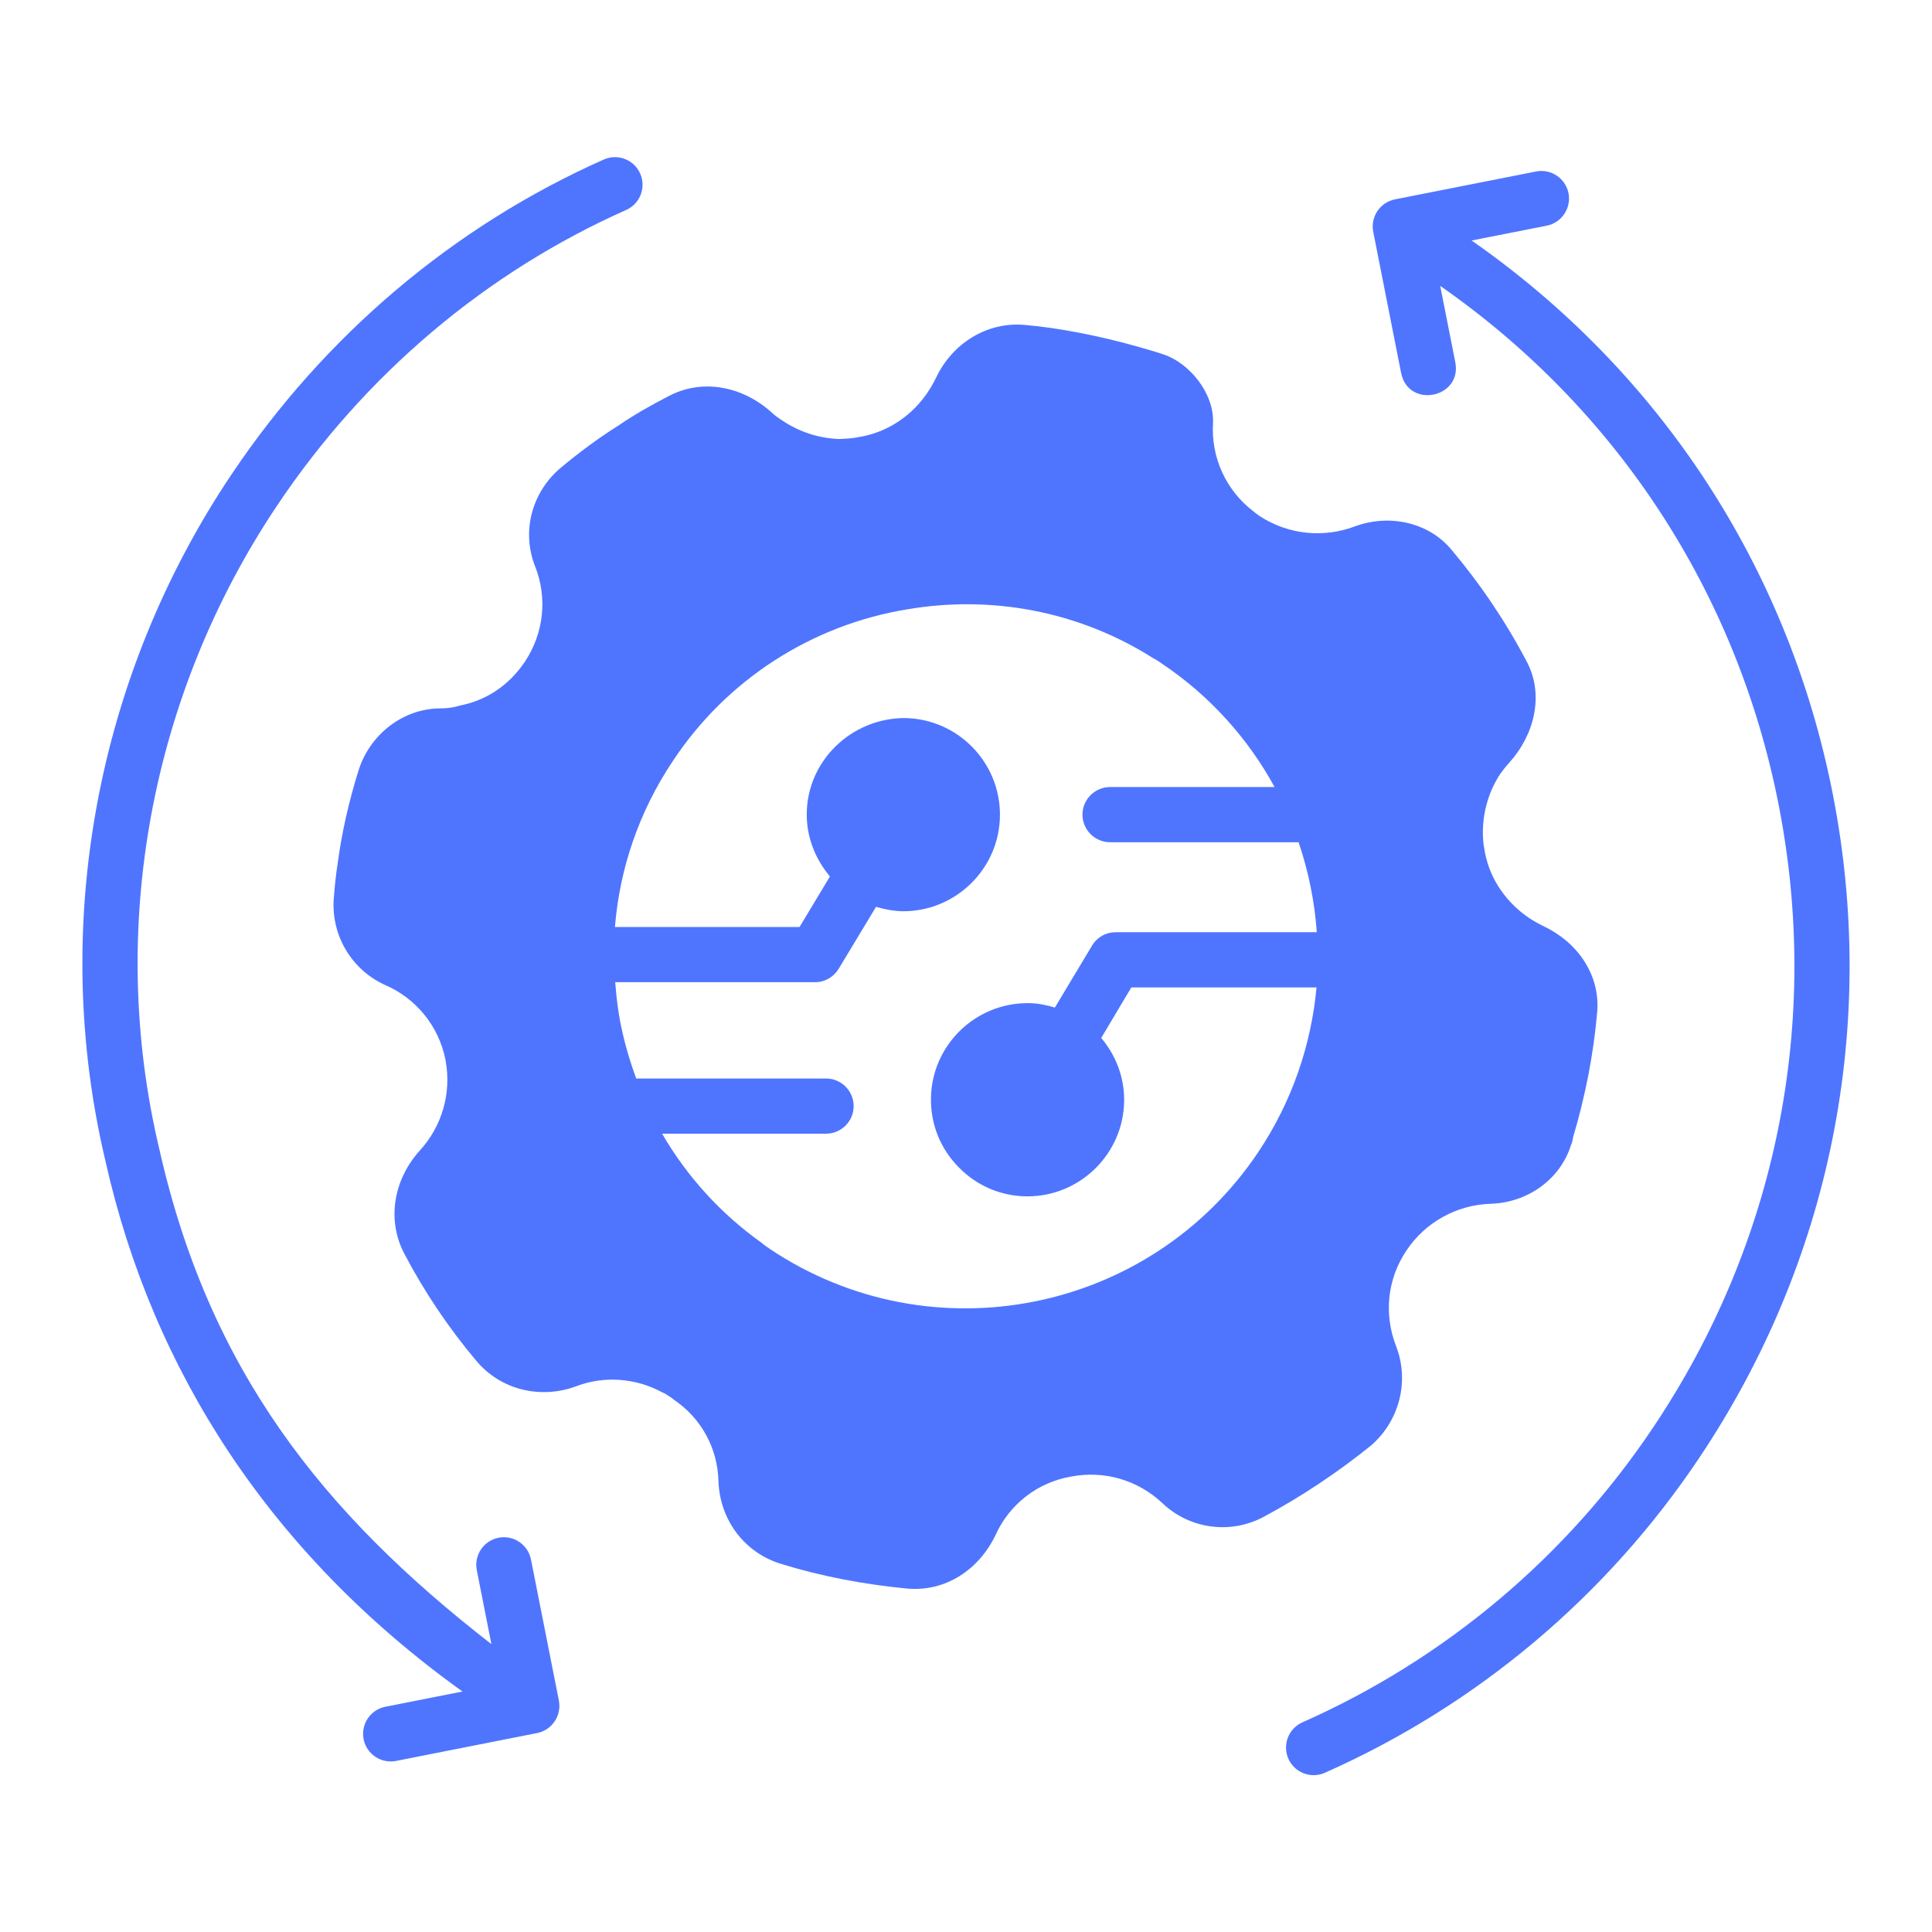
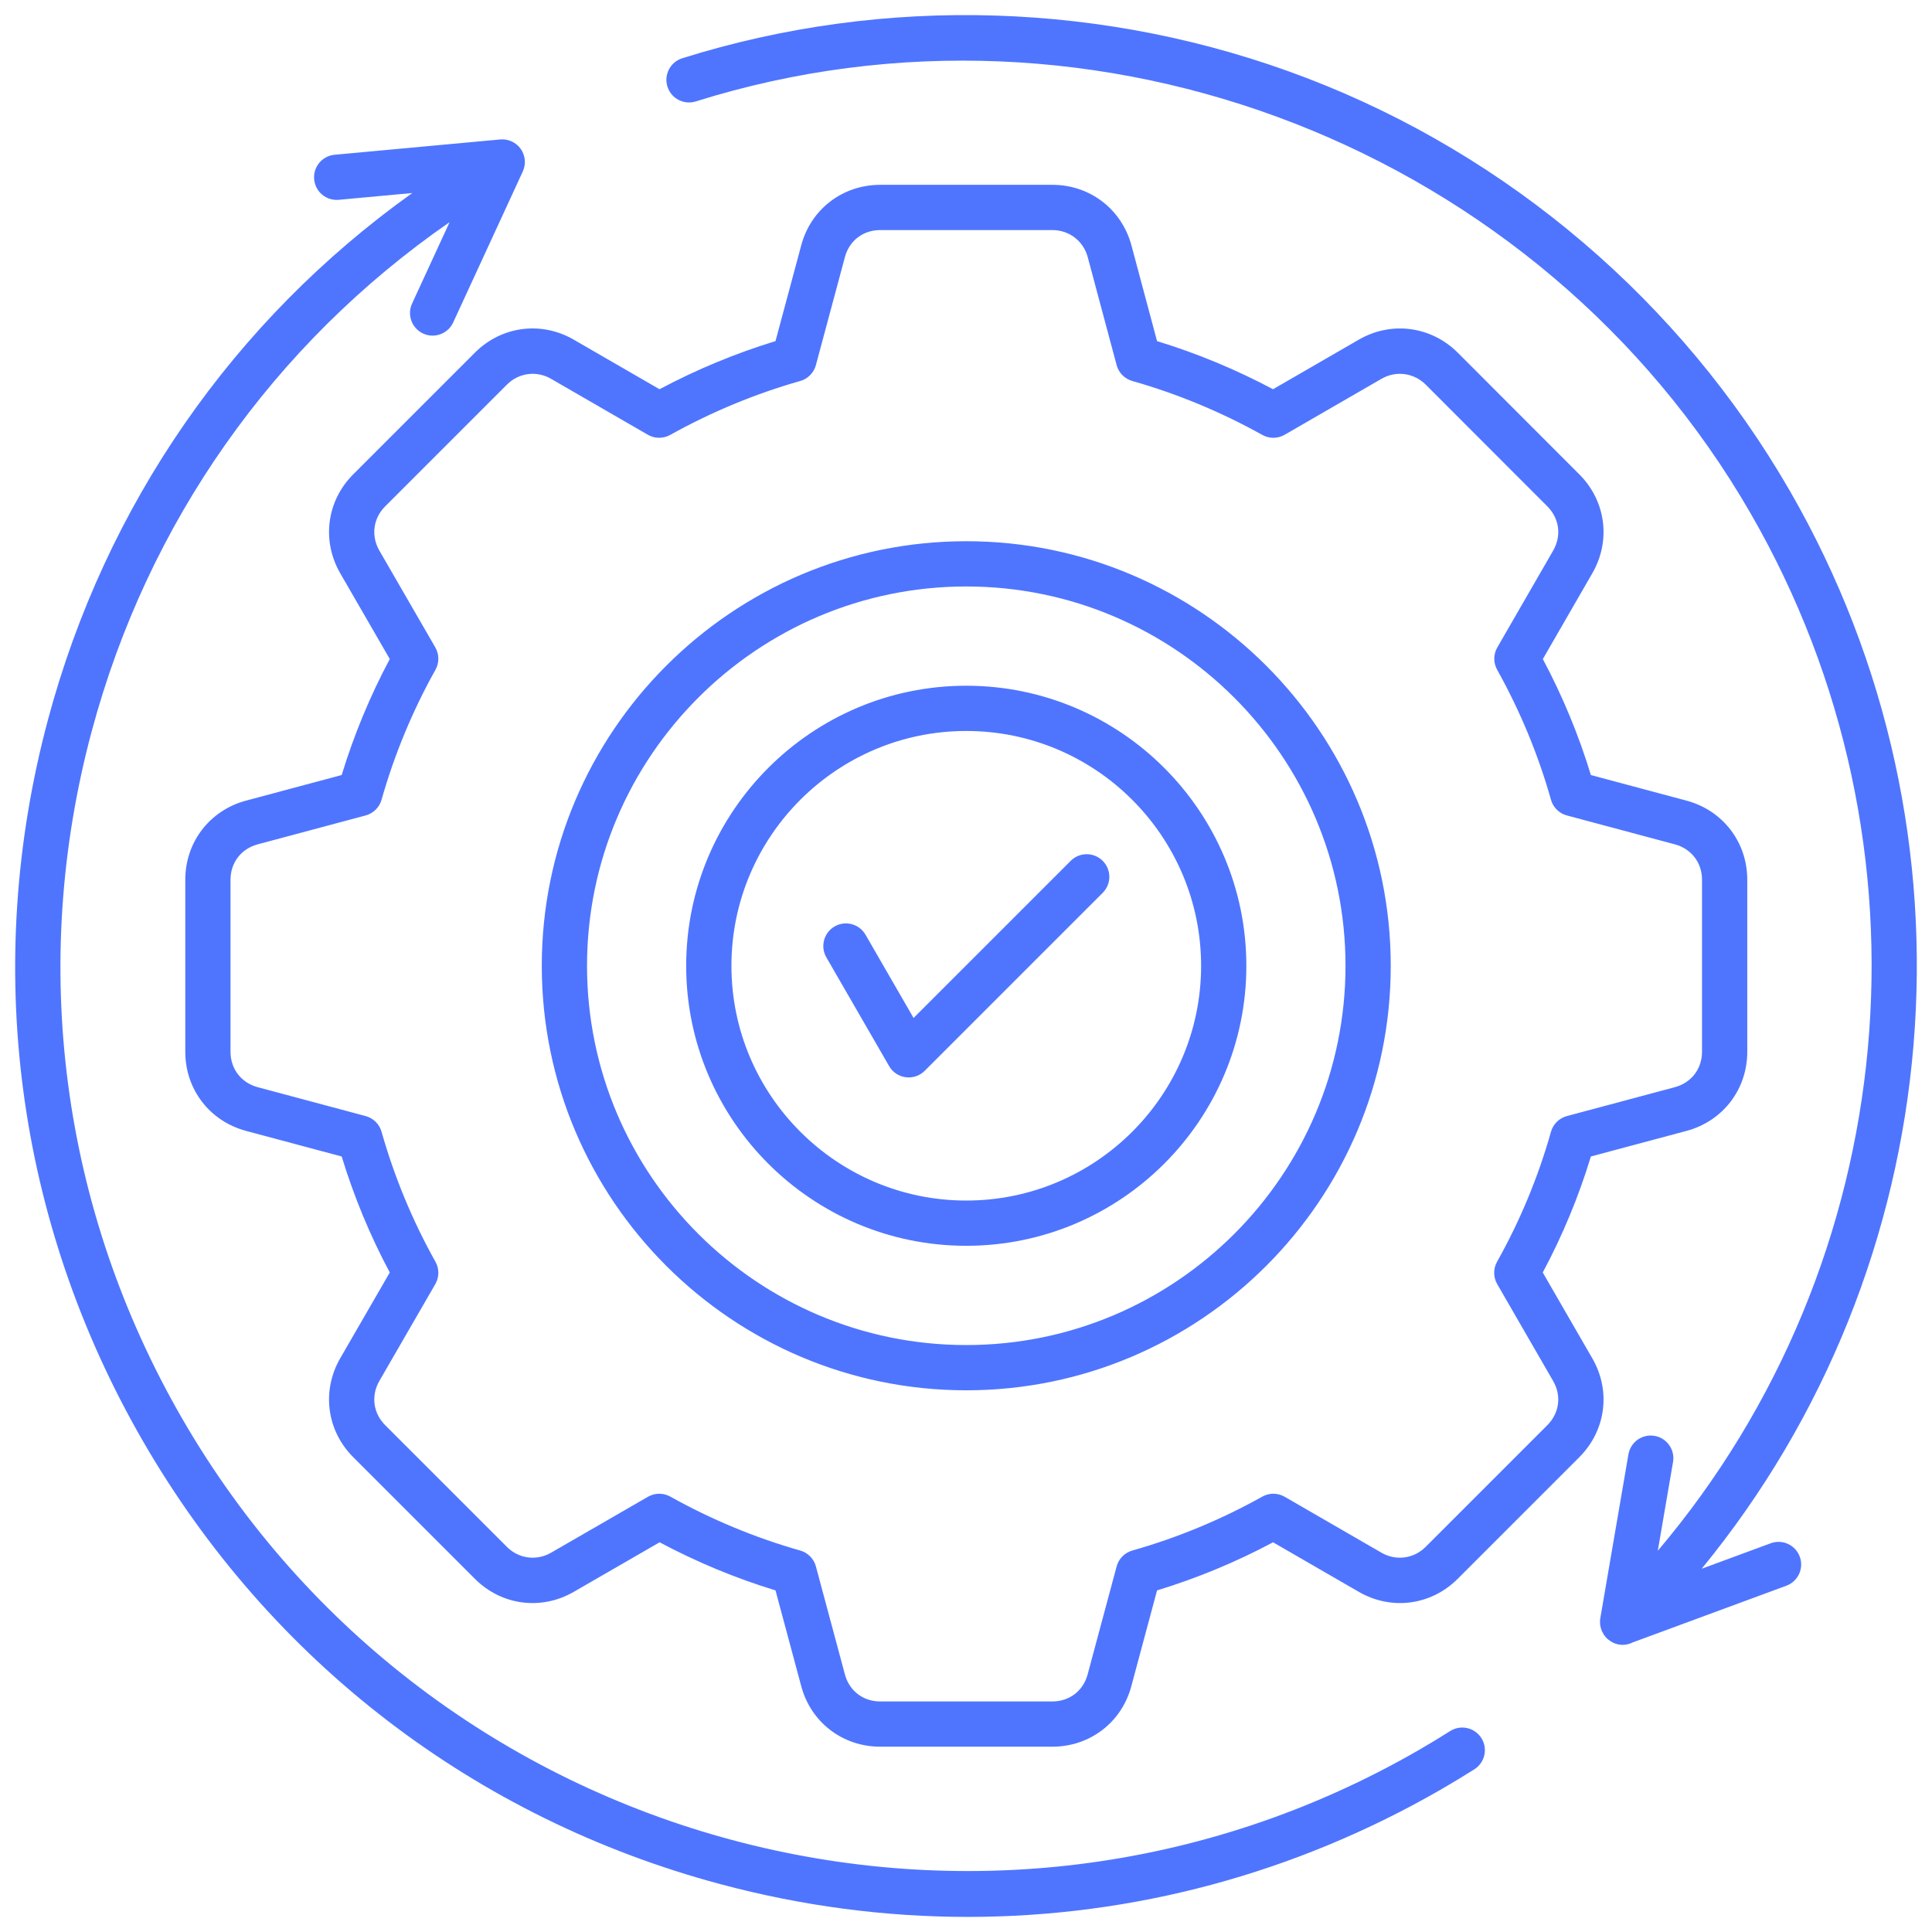
- <svg xmlns="http://www.w3.org/2000/svg" viewBox="0 0 70 70" id="Automation">
-   <path d="M66.405 28.77c-1.608-8.196-6.244-15.287-13.086-20.056l2.724-.538c.54-.107.893-.634.787-1.176a1.003 1.003 0 0 0-1.176-.787l-5.112 1.01a1.002 1.002 0 0 0-.787 1.177l1.01 5.112c.262 1.311 2.218.908 1.963-.389l-.547-2.765c6.404 4.46 10.753 11.11 12.262 18.797 1.545 7.872-.067 15.88-4.539 22.553A29.84 29.84 0 0 1 47.19 62.403a1 1 0 0 0 .81 1.829 31.834 31.834 0 0 0 13.566-11.41c4.768-7.116 6.486-15.658 4.839-24.052zM18.062 55.715a1.002 1.002 0 0 0-.787 1.176l.53 2.68C11.67 54.807 7.57 49.626 5.771 41.627c-1.89-7.951-.33-16.452 4.277-23.322 3.175-4.738 7.554-8.44 12.66-10.707a1 1 0 0 0-.81-1.828c-5.453 2.42-10.125 6.369-13.512 11.422-4.917 7.33-6.579 16.406-4.563 24.885 1.7 7.567 5.955 14.204 12.933 19.21l-2.795.552a1.002 1.002 0 0 0-.787 1.176c.107.54.631.892 1.175.787l5.113-1.01c.54-.108.893-.635.787-1.177l-1.011-5.113a1.003 1.003 0 0 0-1.176-.787z" fill="#4f75ff" class="color000000 svgShape" />
-   <path d="M50.58 48.766c-.43-1.11-.34-2.39.38-3.46a3.807 3.807 0 0 1 3.03-1.69c1.33-.03 2.54-.87 2.93-2.13.04-.09.06-.16.07-.26.45-1.51.75-3.04.88-4.57.11-1.34-.72-2.52-1.93-3.09-.18-.09-.36-.19-.53-.3-.79-.53-1.42-1.37-1.61-2.39-.02-.14-.05-.26-.06-.41-.07-.87.16-1.74.62-2.43.1-.14.21-.28.33-.41.9-1 1.26-2.43.64-3.63-.76-1.45-1.68-2.82-2.75-4.09-.84-1-2.27-1.29-3.5-.83-1.1.41-2.38.32-3.46-.39-.08-.06-.15-.11-.22-.17a3.728 3.728 0 0 1-1.45-3.19c.05-1.05-.84-2.19-1.84-2.5-.3-.1-.59-.18-.9-.27-1.42-.4-2.88-.68-4.05-.78-1.38-.14-2.66.66-3.25 1.92-.09.18-.19.36-.3.52-.53.79-1.36 1.4-2.38 1.6l-.06.01c-.27.06-.52.07-.77.08a3.92 3.92 0 0 1-2.04-.66c-.14-.09-.29-.19-.41-.31-1.05-.94-2.51-1.24-3.75-.57-.62.32-1.22.66-1.79 1.05-.73.46-1.42.97-2.09 1.53-1.04.87-1.44 2.3-.93 3.58.44 1.11.33 2.4-.38 3.46-.58.86-1.41 1.4-2.36 1.58-.21.07-.45.1-.69.1-1.355 0-2.563.946-2.97 2.25-.35 1.12-.61 2.26-.76 3.4-.06.38-.1.77-.13 1.16a3.18 3.18 0 0 0 1.87 3.22c1.08.47 1.92 1.45 2.17 2.7l.01.06a3.792 3.792 0 0 1-.94 3.23c-.94 1.04-1.21 2.5-.56 3.74a21.66 21.66 0 0 0 2.6 3.87c.89 1.07 2.34 1.41 3.63.93.99-.38 2.15-.31 3.13.23.04.01.08.04.12.06l.23.15.03.03c1.05.7 1.61 1.81 1.64 2.96.05 1.42.95 2.61 2.28 3.01 1.49.46 3.01.74 4.55.89 1.4.13 2.63-.69 3.23-1.98a3.677 3.677 0 0 1 2.68-2.07c1.25-.25 2.47.13 3.35.96a3.16 3.16 0 0 0 3.67.49c1.36-.73 2.65-1.59 3.87-2.57 1.04-.89 1.42-2.34.92-3.62zm-15.85-6.48c.65.67 1.52 1.05 2.46 1.06h.04c1.91 0 3.48-1.55 3.5-3.46.01-.87-.31-1.66-.83-2.28l1.09-1.83h6.71c-.19 2.07-.88 4.13-2.12 5.98-3.91 5.83-11.83 7.41-17.68 3.5-.11-.08-.21-.14-.31-.23a12.647 12.647 0 0 1-3.6-3.95h5.94c.55 0 1-.45 1-1s-.45-1-1-1h-6.88c-.19-.53-.36-1.06-.48-1.6-.15-.62-.23-1.25-.28-1.89h7.25c.35 0 .67-.19.85-.49l1.35-2.24c.3.09.62.15.95.16h.04c1.91 0 3.48-1.55 3.5-3.46a3.504 3.504 0 0 0-3.46-3.54c-1.91.01-3.52 1.53-3.54 3.46-.01.87.32 1.66.84 2.28l-1.1 1.83h-6.69c.17-2.09.86-4.17 2.11-6.03a12.62 12.62 0 0 1 8.49-5.48c3-.51 6.17.04 8.9 1.77.12.06.21.12.32.2 1.76 1.18 3.13 2.73 4.08 4.47h-5.96c-.55 0-1 .45-1 1s.45 1 1 1h6.83c.36 1.05.58 2.15.66 3.26h-7.29c-.35 0-.67.18-.85.48l-1.35 2.25c-.3-.09-.62-.16-.95-.16h-.04c-1.91 0-3.48 1.54-3.5 3.46-.01.93.34 1.81 1 2.48z" fill="#4f75ff" class="color000000 svgShape" />
+ <svg xmlns="http://www.w3.org/2000/svg" viewBox="0 0 512 512" id="Automation">
+   <path d="m421.987,359.991l-13.14-22.763c5.254-9.824,9.532-20.139,12.754-30.747l25.35-6.783c9.625-2.582,16.092-11.003,16.092-20.956v-45.609c0-9.952-6.467-18.374-16.096-20.957l-25.346-6.782c-3.203-10.541-7.474-20.853-12.73-30.74l13.116-22.741c4.981-8.628,3.596-19.158-3.447-26.201l-32.241-32.27c-7.062-7.023-17.589-8.402-26.191-3.435l-22.741,13.143c-9.862-5.244-20.173-9.521-30.735-12.751l-6.786-25.362c-2.588-9.604-11.009-16.058-20.955-16.058h-45.609c-9.984,0-18.408,6.462-20.955,16.062l-6.811,25.356c-10.564,3.23-20.876,7.508-30.738,12.752l-22.744-13.144c-8.619-4.976-19.136-3.59-26.172,3.448l-32.259,32.258c-7.029,7.028-8.417,17.554-3.445,26.203l13.139,22.736c-5.224,9.792-9.5,20.105-12.748,30.741l-25.355,6.785c-9.625,2.582-16.092,11.003-16.092,20.956v45.609c0,9.952,6.467,18.374,16.096,20.957l25.352,6.784c3.258,10.676,7.534,20.989,12.747,30.743l-13.146,22.746c-4.964,8.636-3.576,19.162,3.453,26.19l32.259,32.258c7.035,7.036,17.555,8.423,26.172,3.447l22.768-13.143c9.835,5.24,20.14,9.519,30.715,12.751l6.806,25.339c2.552,9.618,10.976,16.08,20.96,16.08h45.581c9.985,0,18.409-6.462,20.956-16.062l6.81-25.356c10.636-3.248,20.95-7.525,30.744-12.75l22.739,13.141c8.618,4.974,19.136,3.589,26.172-3.447l32.258-32.258c7.037-7.037,8.422-17.555,3.447-26.172Zm-11.926,17.693l-32.258,32.258c-3.145,3.145-7.847,3.765-11.696,1.542l-25.653-14.825c-1.832-1.059-4.085-1.074-5.927-.041-10.861,6.077-22.454,10.884-34.455,14.29-2.029.576-3.606,2.175-4.153,4.212l-7.687,28.619c-1.154,4.352-4.833,7.165-9.371,7.165h-45.581c-4.537,0-8.216-2.812-9.375-7.182l-7.682-28.602c-.547-2.037-2.124-3.637-4.153-4.212-11.921-3.382-23.505-8.191-34.431-14.292-.908-.508-1.916-.761-2.923-.761-1.035,0-2.07.268-2.997.803l-25.682,14.825c-3.852,2.223-8.555,1.604-11.699-1.541l-32.259-32.258c-3.194-3.195-3.797-7.802-1.543-11.725l14.825-25.654c1.06-1.833,1.073-4.087.038-5.933-6.059-10.801-10.865-22.391-14.286-34.448-.576-2.031-2.179-3.609-4.218-4.155l-28.598-7.653c-4.379-1.175-7.209-4.854-7.209-9.375v-45.609c0-4.521,2.83-8.2,7.205-9.374l28.602-7.653c2.039-.546,3.642-2.124,4.218-4.155,3.405-12.002,8.213-23.594,14.29-34.455,1.032-1.845,1.017-4.097-.042-5.927l-14.817-25.641c-2.263-3.936-1.659-8.542,1.535-11.737l32.259-32.259c3.146-3.146,7.848-3.765,11.696-1.542l25.653,14.825c1.827,1.056,4.074,1.073,5.917.047,10.965-6.107,22.561-10.917,34.465-14.295,2.029-.576,3.606-2.176,4.153-4.212l7.687-28.619c1.154-4.352,4.833-7.165,9.37-7.165h45.609c4.45,0,8.219,2.888,9.374,7.177l7.654,28.602c.545,2.039,2.123,3.642,4.154,4.218,11.902,3.378,23.498,8.188,34.465,14.295,1.842,1.026,4.089,1.009,5.917-.047l25.65-14.824c3.852-2.223,8.569-1.6,11.724,1.538l32.233,32.262c3.201,3.201,3.807,7.804,1.54,11.729l-14.796,25.653c-1.053,1.826-1.07,4.07-.045,5.912,6.125,10.998,10.924,22.589,14.264,34.453.573,2.037,2.177,3.62,4.221,4.167l28.599,7.652c4.379,1.175,7.209,4.854,7.209,9.375v45.609c0,4.52-2.83,8.2-7.205,9.374l-28.603,7.654c-2.044.547-3.647,2.13-4.221,4.167-3.365,11.952-8.171,23.538-14.283,34.436-1.035,1.845-1.021,4.099.036,5.93l14.825,25.683c2.259,3.912,1.654,8.504-1.541,11.699Zm-153.99-234.254c-62.029,0-112.493,50.477-112.493,112.521s50.464,112.493,112.493,112.493,112.492-50.464,112.492-112.493-50.464-112.521-112.492-112.521Zm0,213.024c-55.417,0-100.503-45.085-100.503-100.502s45.086-100.531,100.503-100.531,100.502,45.098,100.502,100.531-45.085,100.502-100.502,100.502Zm136.509,104.156c1.771,2.798.938,6.501-1.861,8.272-2.903,1.837-5.742,3.556-8.679,5.254-38.823,22.414-81.909,33.864-125.563,33.864-21.885,0-43.911-2.877-65.616-8.694-64.999-17.418-119.327-59.109-152.977-117.391C4.234,323.634-4.705,255.736,12.714,190.727c15.265-56.969,49.172-105.739,96.548-139.576l-19.487,1.8c-3.301.31-6.218-2.121-6.521-5.418-.305-3.297,2.121-6.216,5.418-6.521l43.881-4.054c.034-.003.067,0,.102-.003.192-.014.383-.02.575-.015.062.001.124,0,.185.004.234.012.467.035.698.074.027.005.053.012.08.017.206.038.408.088.609.147.062.018.124.039.185.059.181.06.358.128.532.204.043.019.086.035.128.055.22.103.435.217.642.347.009.006.018.012.026.018.191.121.375.256.553.399.041.033.082.068.122.102.152.13.298.267.438.413.032.033.066.065.097.099.163.178.318.366.461.567.004.007.01.012.015.019.02.029.035.06.054.089.083.122.167.245.243.375.025.043.044.088.067.132.037.067.07.135.104.204.08.16.151.322.215.486.022.058.047.115.067.173.163.458.267.926.314,1.397.005.052.008.103.012.155.014.19.02.38.016.57,0,.058,0,.116-.004.174-.012.237-.033.473-.073.706-.001.008-.004.017-.006.025-.039.223-.093.443-.157.661-.019.063-.04.126-.06.189-.061.183-.129.363-.207.54-.014.032-.022.065-.037.097l-18.454,40.025c-1.012,2.194-3.181,3.486-5.448,3.486-.84,0-1.693-.177-2.506-.552-3.008-1.386-4.321-4.948-2.935-7.955l9.944-21.569c-46.633,32.291-80.006,79.546-94.854,134.956-16.59,61.915-8.076,126.583,23.972,182.091,66.154,114.584,213.194,153.986,327.771,87.834,2.795-1.616,5.5-3.254,8.269-5.005,2.797-1.771,6.502-.937,8.271,1.861Zm84.379-48.08c1.146,3.106-.443,6.554-3.55,7.7l-40.704,15.02c-.842.421-1.752.658-2.672.658-1.362,0-2.709-.488-3.816-1.411-.015-.012-.031-.019-.045-.031-.015-.013-.027-.028-.042-.04-.11-.096-.232-.171-.337-.276-.062-.062-.104-.135-.163-.199-.193-.207-.373-.424-.533-.653-.068-.099-.124-.201-.185-.303-.143-.233-.27-.474-.38-.723-.023-.055-.051-.108-.072-.164-.414-1.019-.556-2.145-.363-3.266l7.455-43.427c.561-3.264,3.651-5.455,6.924-4.895,3.263.56,5.454,3.66,4.895,6.923l-4.04,23.531c64.817-76.552,75.448-186.853,24.544-275.021C408.139,39.402,290.599-6.47,184.392,26.878c-3.162.992-6.524-.765-7.516-3.924-.992-3.159.765-6.524,3.924-7.516C234.579-1.449,293.351.413,346.29,20.679c53.712,20.562,99.159,59.372,127.969,109.28,52.788,91.432,42.538,205.531-23.298,285.775l18.298-6.752c3.107-1.146,6.553.442,7.7,3.549Zm-220.888-230.804c-40.928,0-74.226,33.297-74.226,74.225s33.298,74.197,74.226,74.197,74.225-33.285,74.225-74.197-33.297-74.225-74.225-74.225Zm0,136.432c-34.316,0-62.235-27.906-62.235-62.207s27.919-62.235,62.235-62.235,62.234,27.918,62.234,62.235-27.918,62.207-62.234,62.207Zm36.157-90.03c2.342,2.341,2.342,6.137,0,8.479l-47.169,47.168c-1.132,1.132-2.66,1.756-4.239,1.756-.26,0-.521-.017-.783-.051-1.848-.243-3.478-1.333-4.409-2.947l-16.639-28.828c-1.655-2.868-.672-6.534,2.195-8.189,2.87-1.655,6.535-.672,8.189,2.195l12.732,22.061,41.644-41.643c2.342-2.341,6.137-2.342,8.479,0Z" fill="#4f75ff" class="color000000 svgShape" />
</svg>
